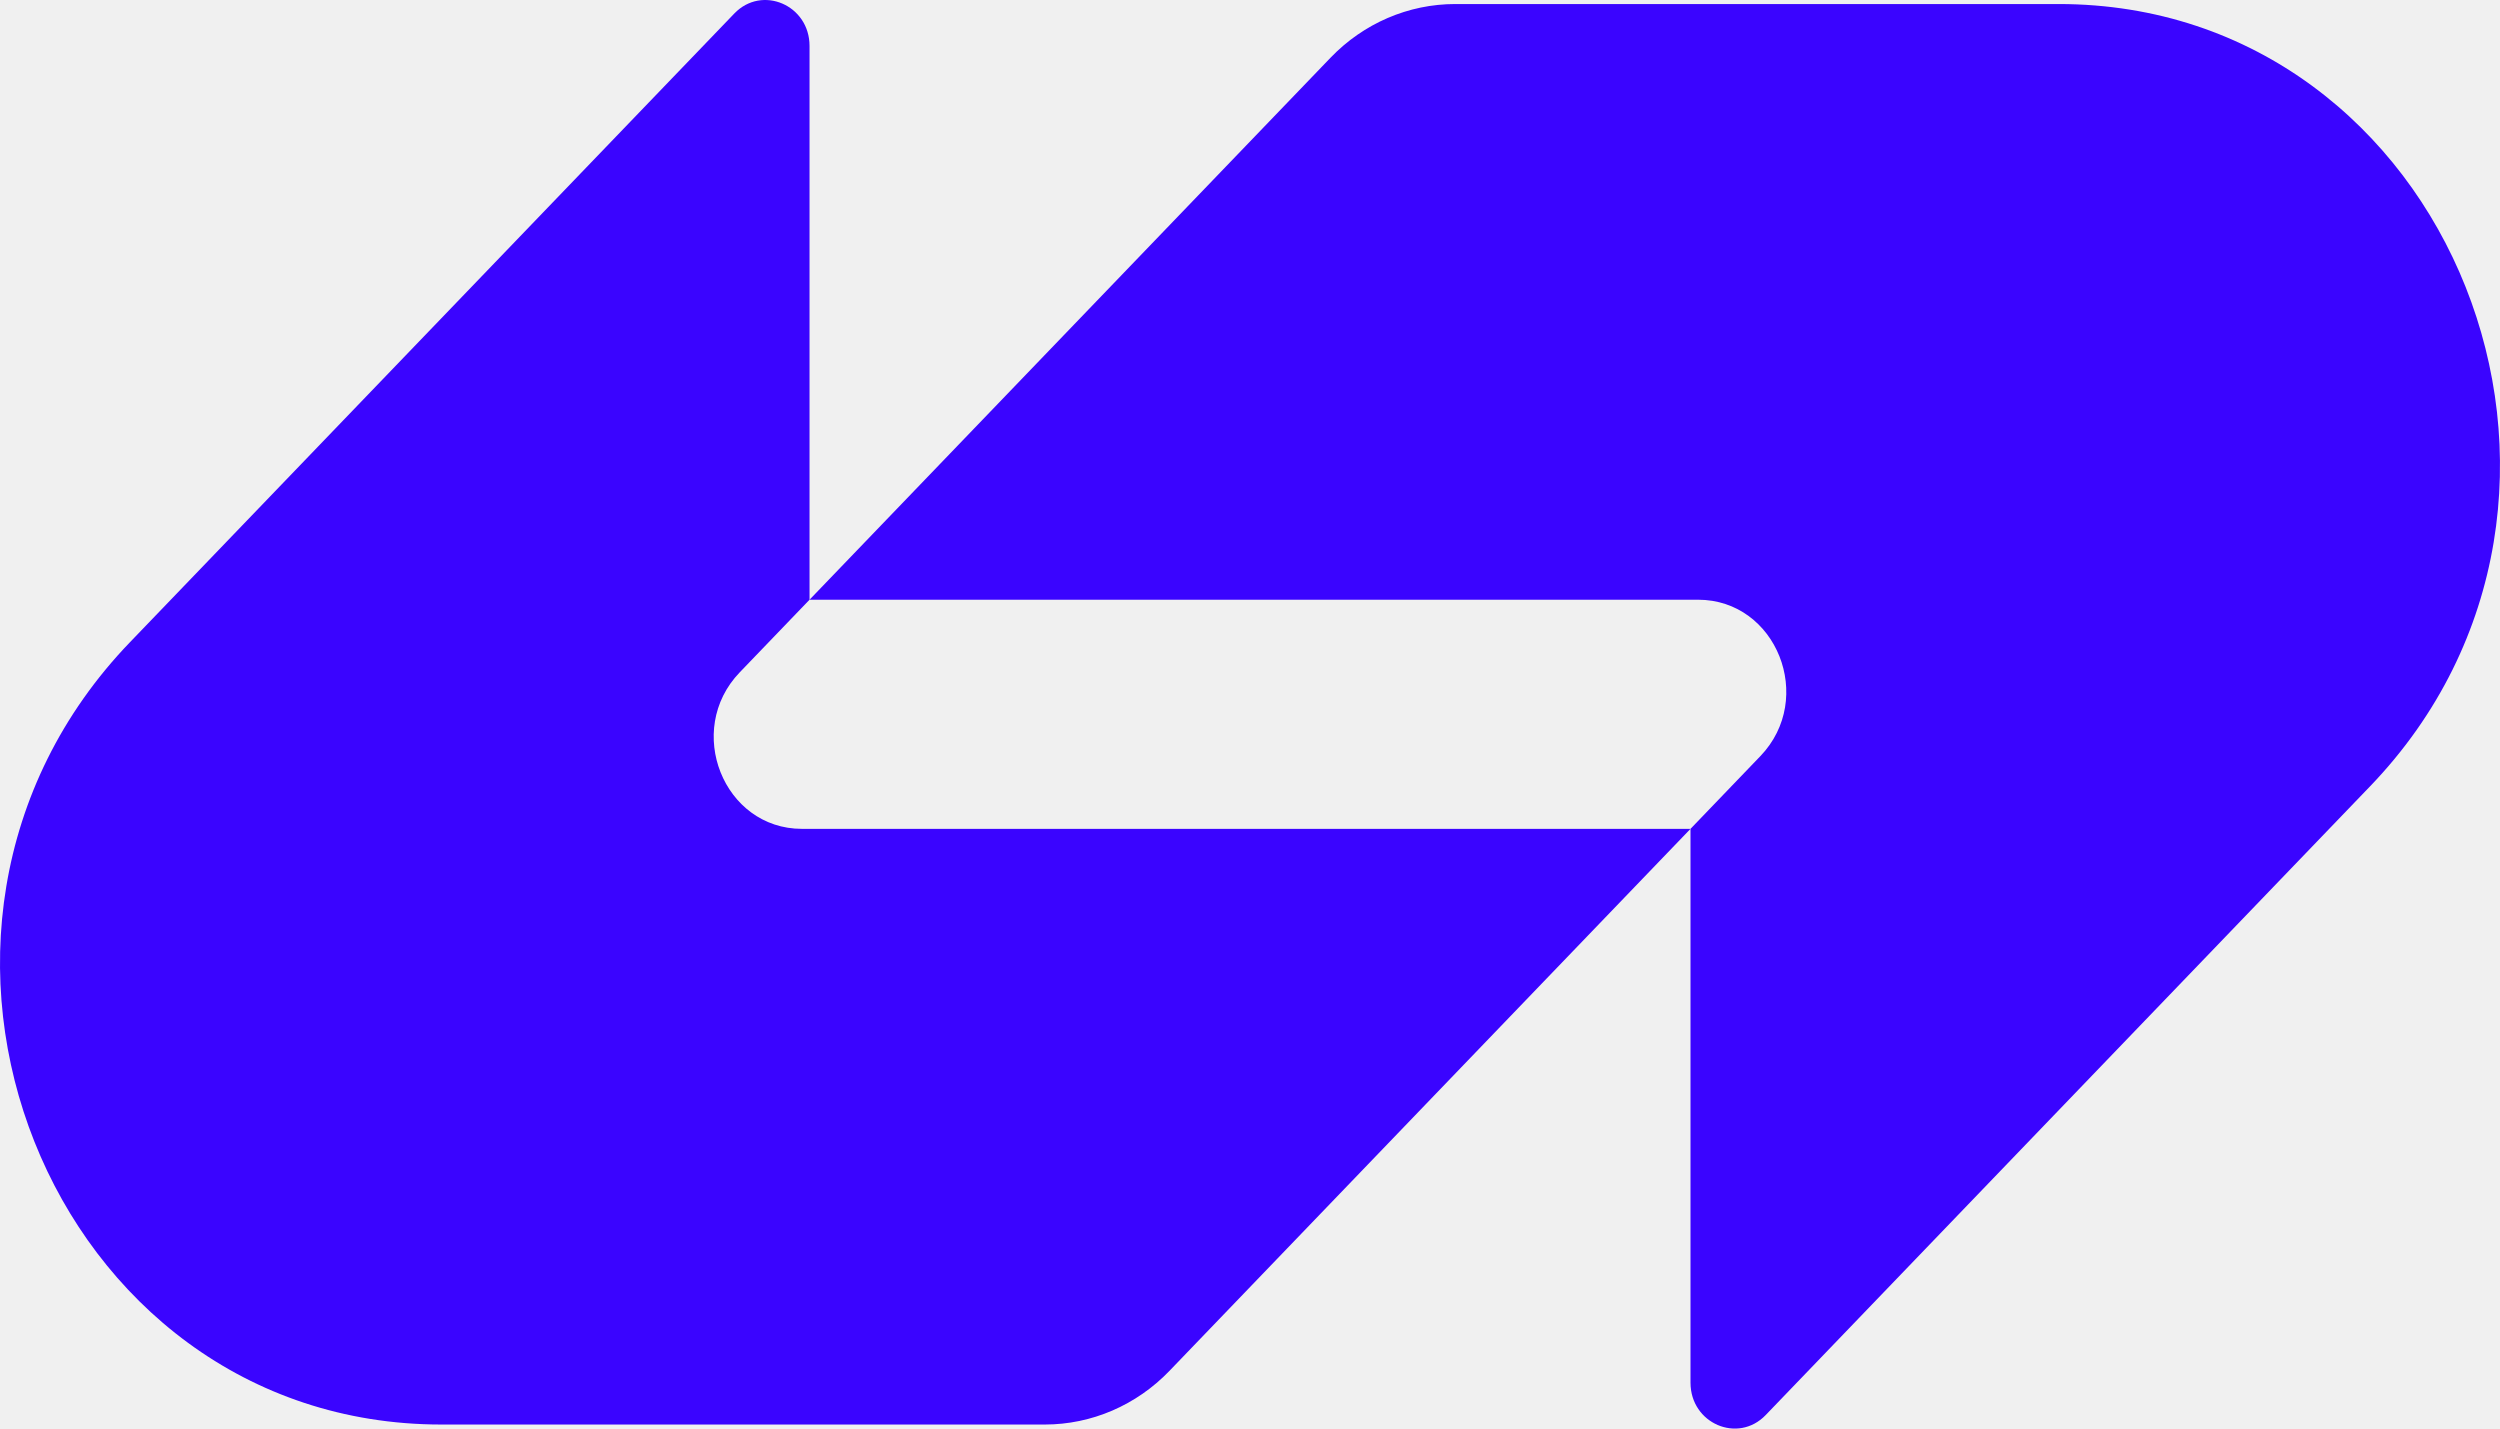
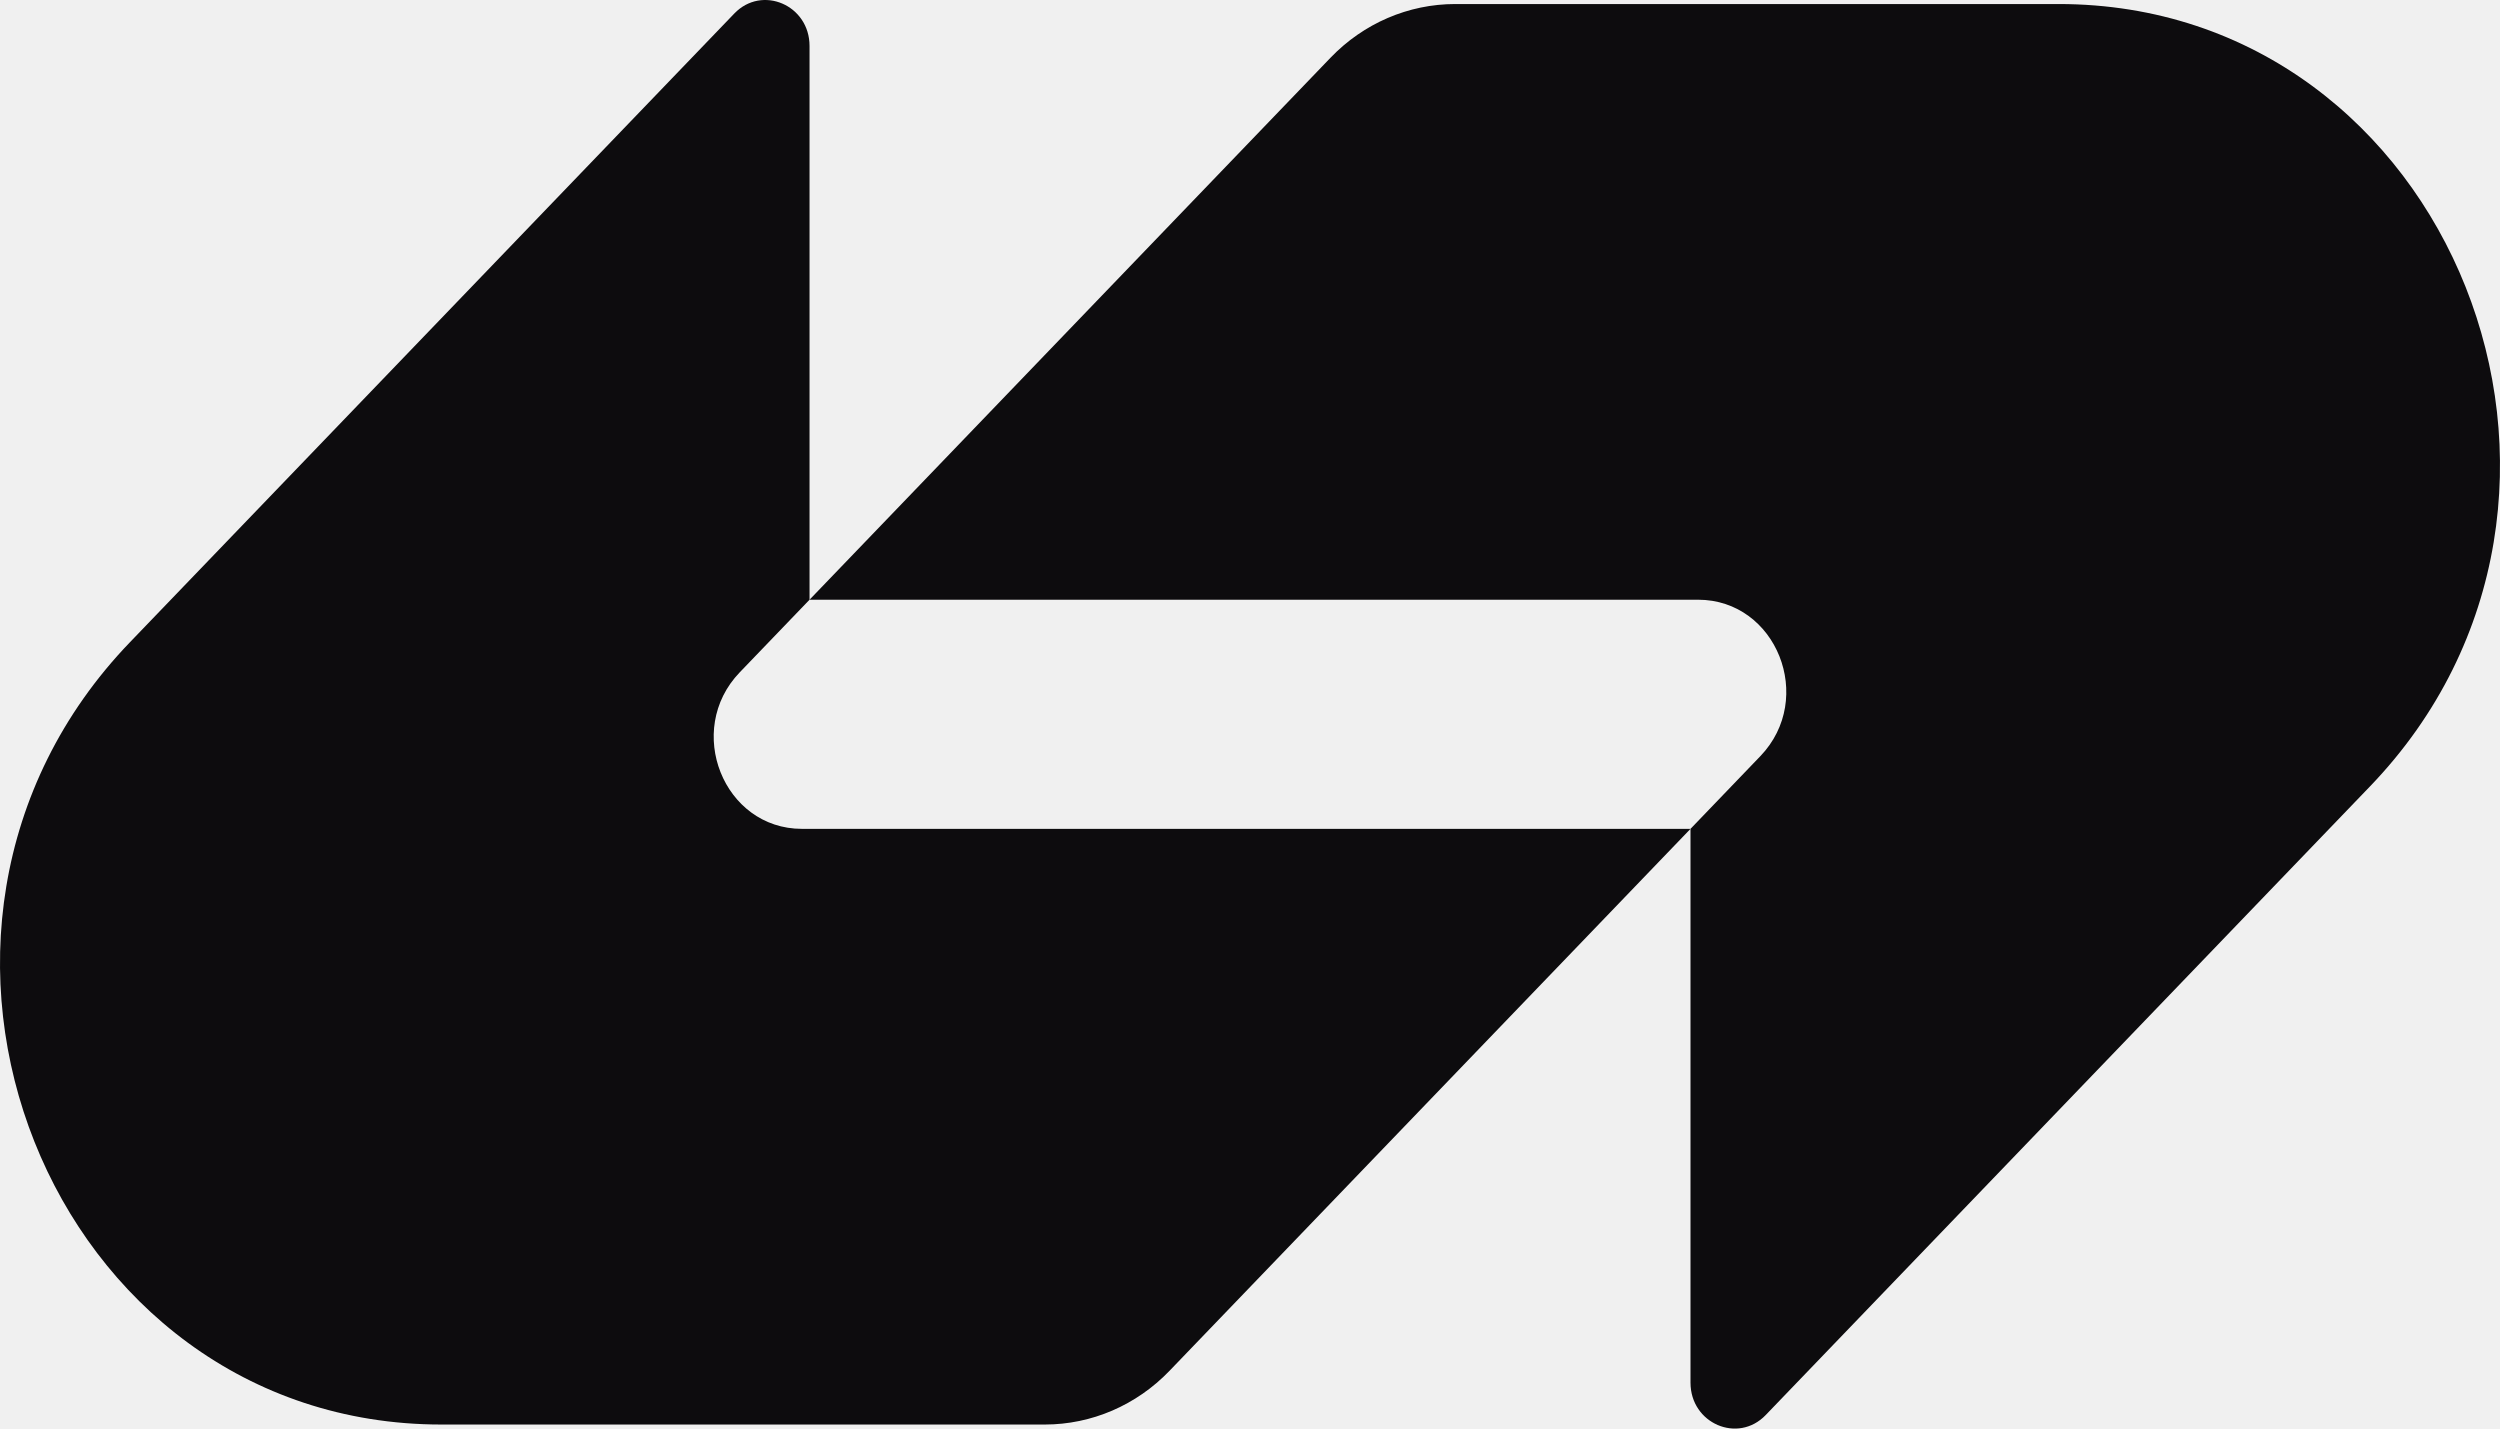
<svg xmlns="http://www.w3.org/2000/svg" width="70" height="40" viewBox="0 0 70 40" fill="none">
-   <path d="M37.255 1.616C38.18 0.653 39.437 0.113 40.745 0.113C46.632 0.113 52.179 0.113 57.642 0.113C68.63 0.113 74.132 13.933 66.363 22.016L49.439 39.622C48.662 40.43 47.334 39.858 47.334 38.714V23.208L49.289 21.173C50.843 19.556 49.743 16.792 47.545 16.792H22.667L37.255 1.616Z" fill="#3A04FF" />
-   <path d="M32.745 38.384C31.82 39.347 30.563 39.887 29.255 39.887C23.368 39.887 17.821 39.887 12.358 39.887C1.37 39.887 -4.132 26.067 3.637 17.984L20.561 0.378C21.338 -0.43 22.667 0.143 22.667 1.286L22.667 16.792L20.711 18.827C19.157 20.444 20.257 23.208 22.455 23.208L47.334 23.208L32.745 38.384Z" fill="#3A04FF" />
+   <g clip-path="url(#clip0_11_2)">
+     <path d="M37.255 1.616C38.18 0.653 39.437 0.113 40.745 0.113C46.632 0.113 52.179 0.113 57.642 0.113C68.63 0.113 74.132 13.933 66.363 22.016L49.439 39.622C48.662 40.43 47.334 39.858 47.334 38.714V23.208L49.289 21.173C50.843 19.556 49.743 16.792 47.545 16.792H22.667L37.255 1.616Z" fill="#0D0C0E" />
+     <path d="M32.745 38.384C31.82 39.347 30.563 39.887 29.255 39.887C23.368 39.887 17.821 39.887 12.358 39.887C1.37 39.887 -4.132 26.067 3.637 17.984L20.561 0.378C21.338 -0.43 22.667 0.143 22.667 1.286L22.667 16.792L20.711 18.827C19.157 20.444 20.257 23.208 22.455 23.208L47.334 23.208L32.745 38.384Z" fill="#0D0C0E" />
+   </g>
+   <defs>
+     <clipPath id="clip0_11_2">
+       <rect width="70" height="40" fill="white" />
+     </clipPath>
+   </defs>
</svg>
